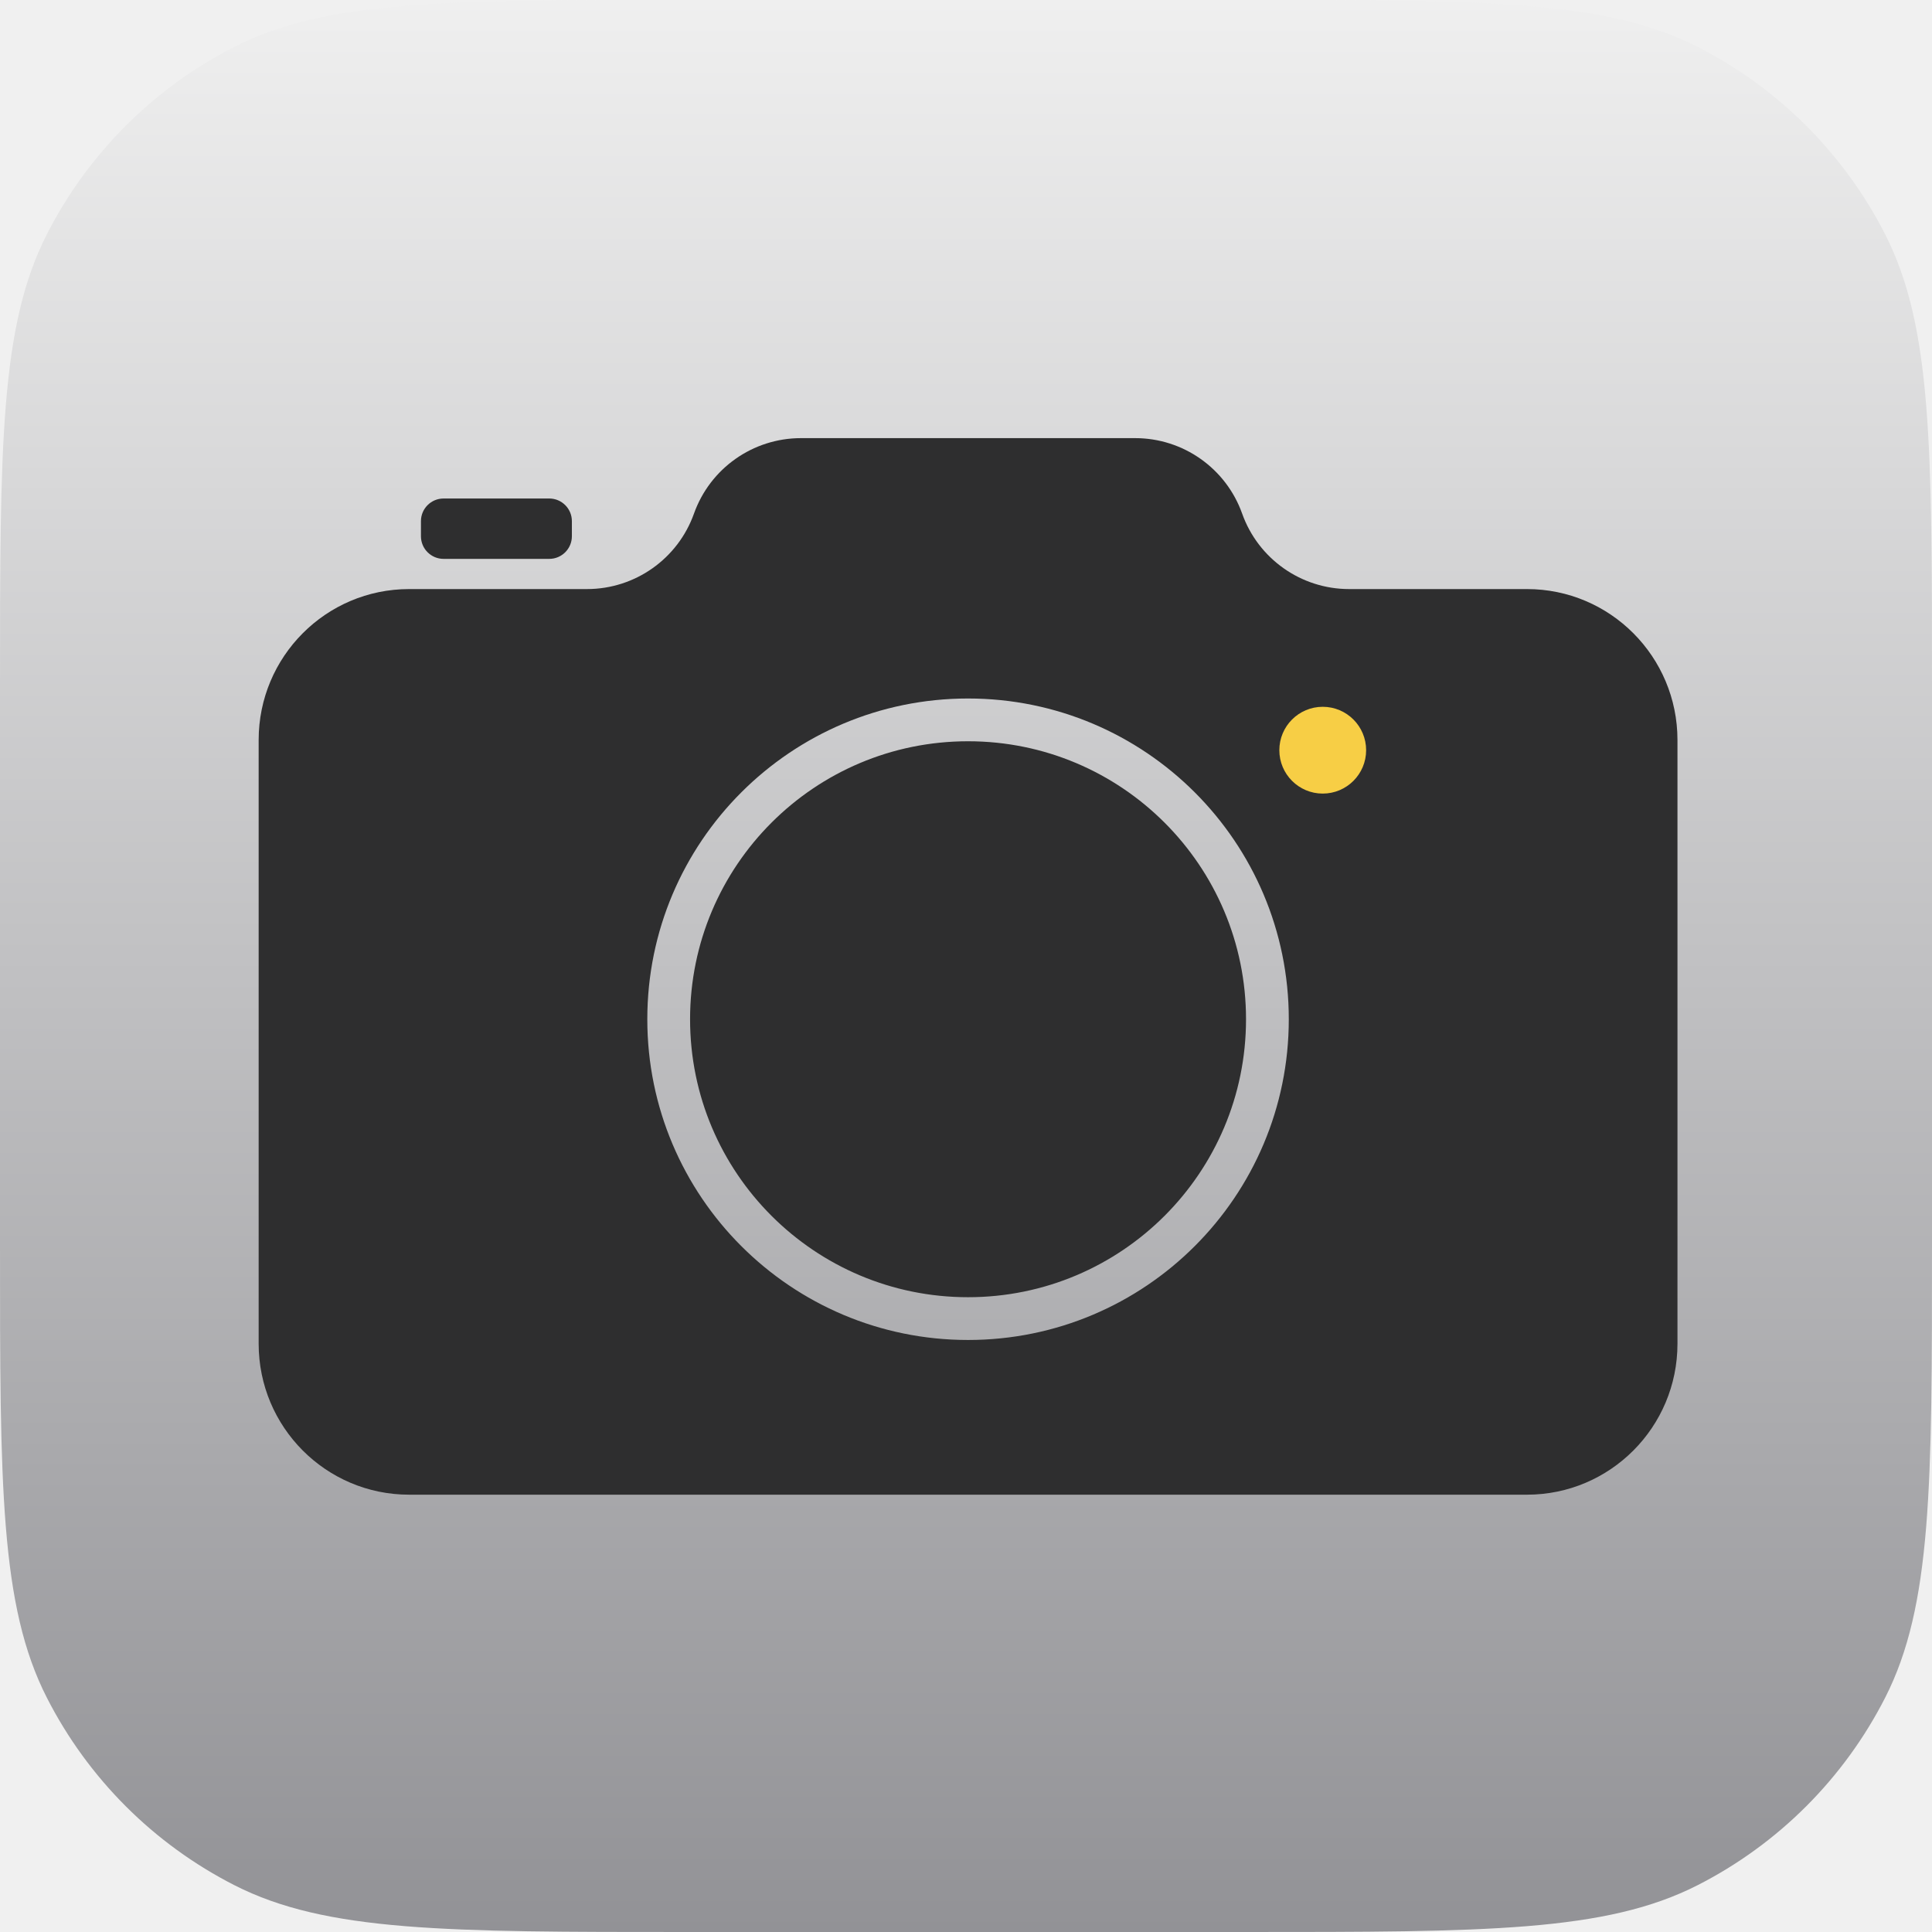
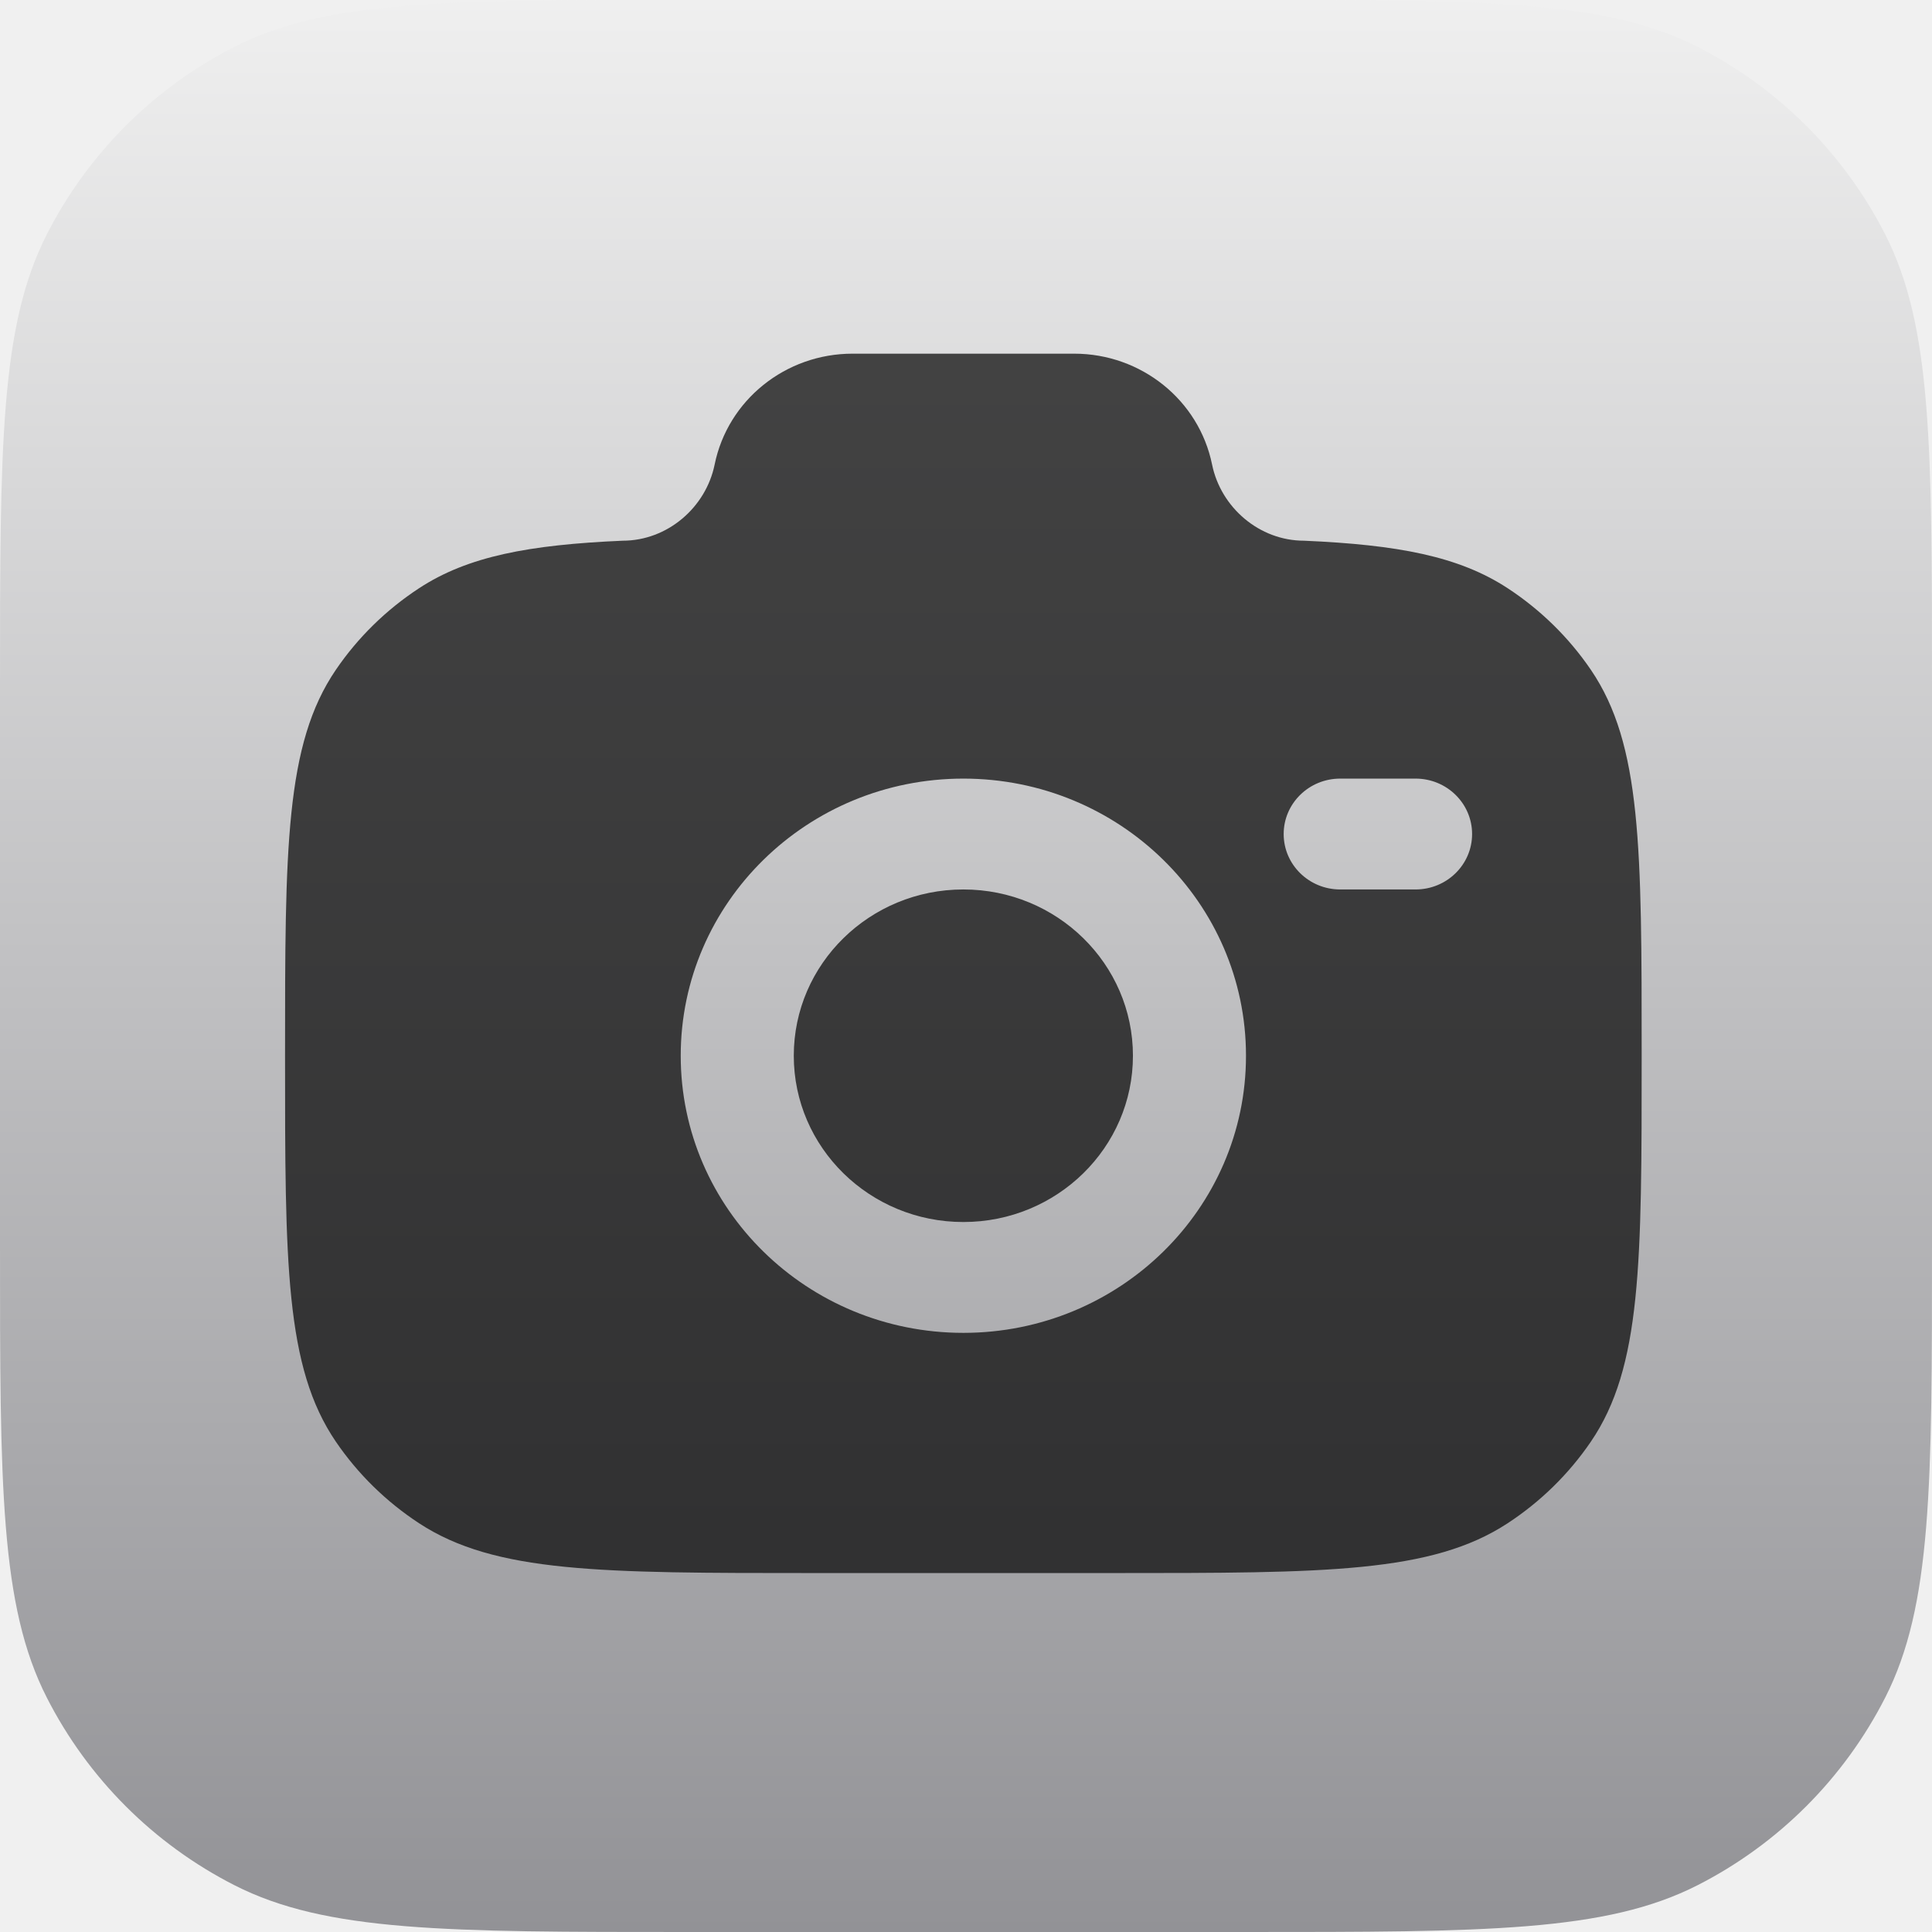
<svg xmlns="http://www.w3.org/2000/svg" width="366" height="366" viewBox="0 0 366 366" fill="none">
-   <g clip-path="url(#clip0_515_738)">
-     <path d="M0 130.133C0 84.582 0 61.807 8.865 44.409C16.663 29.105 29.105 16.663 44.409 8.865C61.807 0 84.582 0 130.133 0H235.867C281.418 0 304.193 0 321.591 8.865C336.895 16.663 349.337 29.105 357.135 44.409C366 61.807 366 84.582 366 130.133V235.867C366 281.418 366 304.193 357.135 321.591C349.337 336.895 336.895 349.337 321.591 357.135C304.193 366 281.418 366 235.867 366H130.133C84.582 366 61.807 366 44.409 357.135C29.105 349.337 16.663 336.895 8.865 321.591C0 304.193 0 281.418 0 235.867V130.133Z" fill="url(#paint0_linear_515_738)" />
-     <path d="M79.744 98.726C79.744 96.357 81.664 94.437 84.033 94.437H104.049C106.418 94.437 108.338 96.357 108.338 98.726V101.585C108.338 103.954 106.418 105.874 104.049 105.874H84.033C81.664 105.874 79.744 103.954 79.744 101.585V98.726Z" fill="#2E2E2F" />
-     <path fill-rule="evenodd" clip-rule="evenodd" d="M215.048 83C224.147 83 232.262 88.725 235.314 97.297C238.366 105.869 246.482 111.594 255.581 111.594H289.274C305.018 111.594 317.781 124.395 317.781 140.187V254.562C317.781 270.353 305.018 283.155 289.274 283.155H77.507C61.763 283.155 49 270.353 49 254.562V140.187C49 124.395 61.763 111.594 77.507 111.594H111.2C120.3 111.594 128.415 105.869 131.467 97.297C134.519 88.725 142.634 83 151.734 83H215.048ZM236.048 193.085C236.048 222.169 212.472 245.745 183.388 245.745C154.305 245.745 130.728 222.169 130.728 193.085C130.728 164.002 154.305 140.425 183.388 140.425C212.472 140.425 236.048 164.002 236.048 193.085ZM244.15 193.085C244.15 226.643 216.946 253.847 183.388 253.847C149.83 253.847 122.626 226.643 122.626 193.085C122.626 159.528 149.83 132.324 183.388 132.324C216.946 132.324 244.15 159.528 244.15 193.085Z" fill="#2E2E2F" />
-     <ellipse cx="250.58" cy="142.117" rx="8.221" ry="8.221" fill="#F7CE45" />
+   <g clip-path="url(#clip0_714_28)">
+     <path d="M0 130.133C0 84.582 0 61.807 8.865 44.409C16.663 29.105 29.105 16.663 44.409 8.865C61.807 0 84.582 0 130.133 0H235.867C281.418 0 304.193 0 321.591 8.865C336.895 16.663 349.337 29.105 357.135 44.409C366 61.807 366 84.582 366 130.133V235.867C366 281.418 366 304.193 357.135 321.591C349.337 336.895 336.895 349.337 321.591 357.135C304.193 366 281.418 366 235.867 366H130.133C84.582 366 61.807 366 44.409 357.135C29.105 349.337 16.663 336.895 8.865 321.591C0 304.193 0 281.418 0 235.867V130.133Z" fill="url(#paint0_linear_714_28)" />
+     <path fill-rule="evenodd" clip-rule="evenodd" d="M153.944 298H211.055C251.161 298 271.214 298 285.619 288.562C291.853 284.476 297.208 279.226 301.375 273.112C311 258.988 311 239.325 311 200C311 160.676 311 141.013 301.375 126.888C297.208 120.773 291.853 115.523 285.619 111.438C276.362 105.373 264.775 103.206 247.033 102.431C238.566 102.431 231.277 96.14 229.617 88C227.125 75.789 216.191 67 203.493 67H161.507C148.808 67 137.874 75.789 135.383 88C133.723 96.14 126.434 102.431 117.967 102.431C100.226 103.206 88.638 105.373 79.382 111.438C73.146 115.523 67.792 120.773 63.625 126.888C54 141.013 54 160.676 54 200C54 239.325 54 258.988 63.625 273.112C67.792 279.226 73.146 284.476 79.382 288.562C93.787 298 113.839 298 153.944 298ZM182.5 147.5C152.93 147.5 128.958 171.005 128.958 200C128.958 228.995 152.93 252.499 182.5 252.499C212.07 252.499 236.042 228.995 236.042 200C236.042 171.005 212.07 147.5 182.5 147.5ZM182.5 168.5C164.758 168.5 150.375 182.603 150.375 200C150.375 217.396 164.758 231.5 182.5 231.5C200.242 231.5 214.625 217.396 214.625 200C214.625 182.603 200.242 168.5 182.5 168.5ZM243.18 158C243.18 152.201 247.975 147.5 253.889 147.5H268.167C274.081 147.5 278.875 152.201 278.875 158C278.875 163.799 274.081 168.5 268.167 168.5H253.889C247.975 168.5 243.18 163.799 243.18 158Z" fill="black" fill-opacity="0.7" />
  </g>
  <defs>
-     <linearGradient id="paint0_linear_515_738" x1="183" y1="0" x2="183" y2="366" gradientUnits="userSpaceOnUse">
+     <linearGradient id="paint0_linear_714_28" x1="183" y1="0" x2="183" y2="366" gradientUnits="userSpaceOnUse">
      <stop stop-color="#EFEFEF" />
      <stop offset="1" stop-color="#929296" />
    </linearGradient>
-     <clipPath id="clip0_515_738">
+     <clipPath id="clip0_714_28">
      <rect width="366" height="366" fill="white" />
    </clipPath>
  </defs>
</svg>
